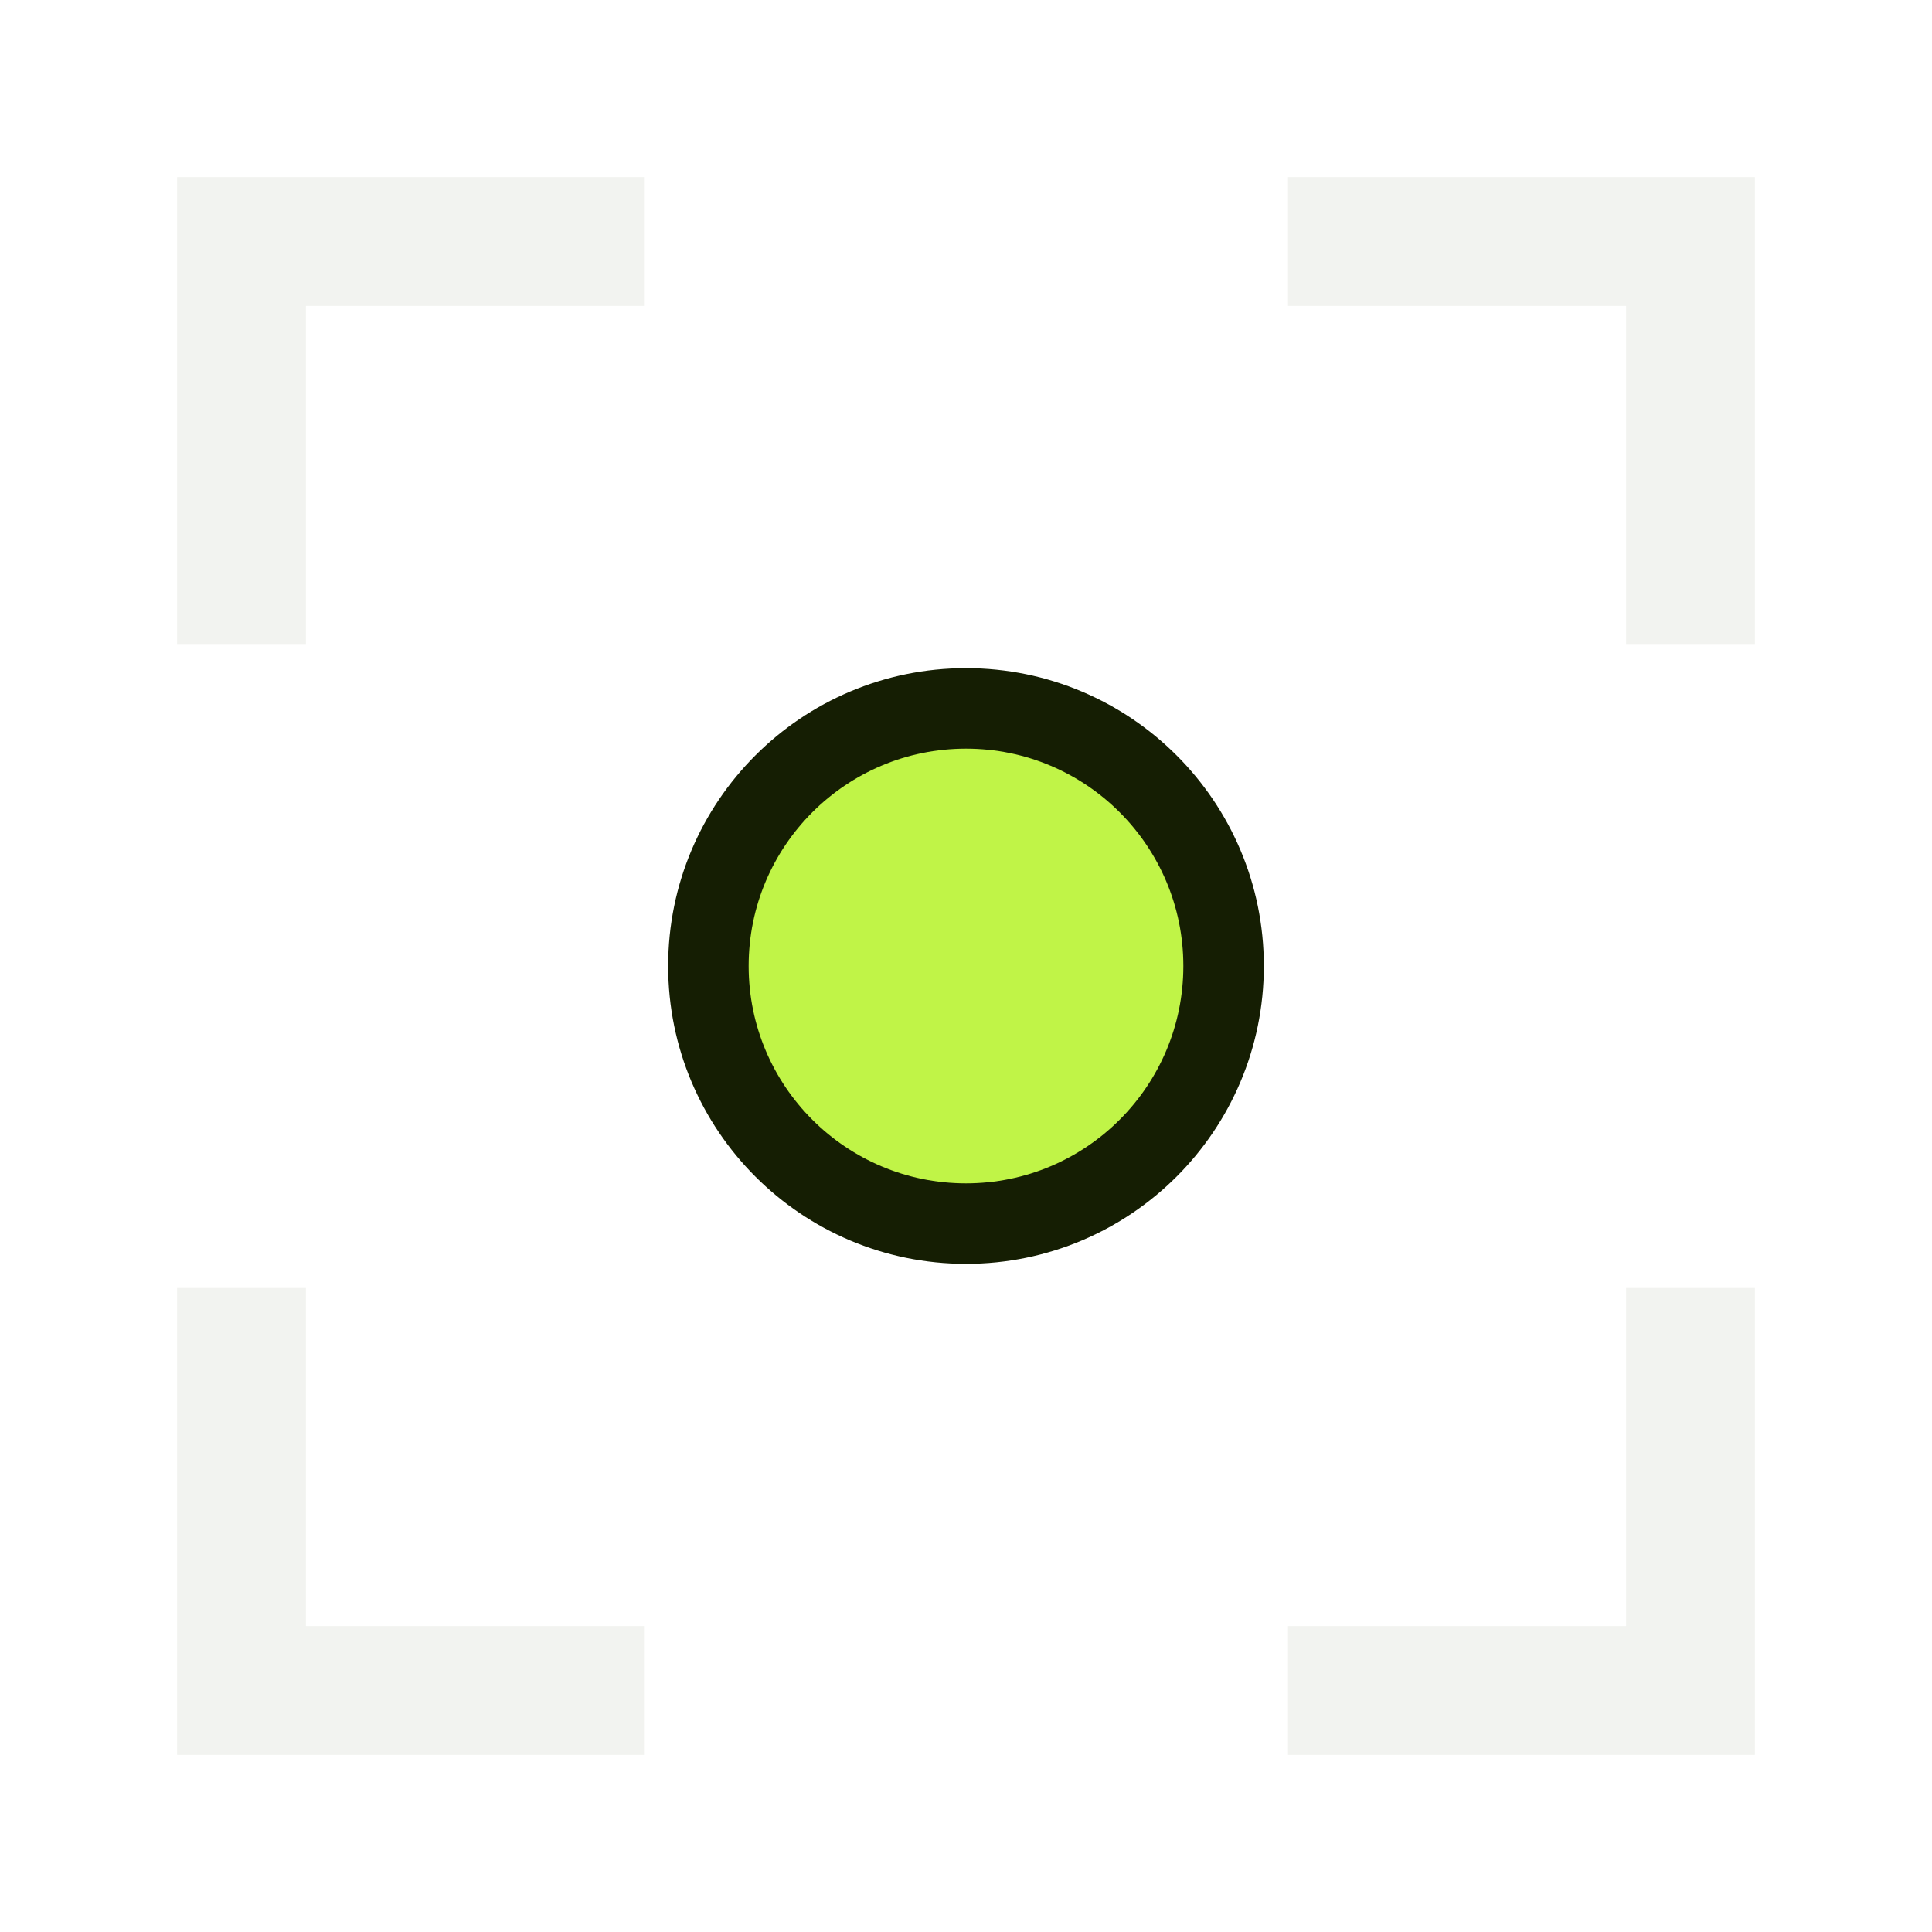
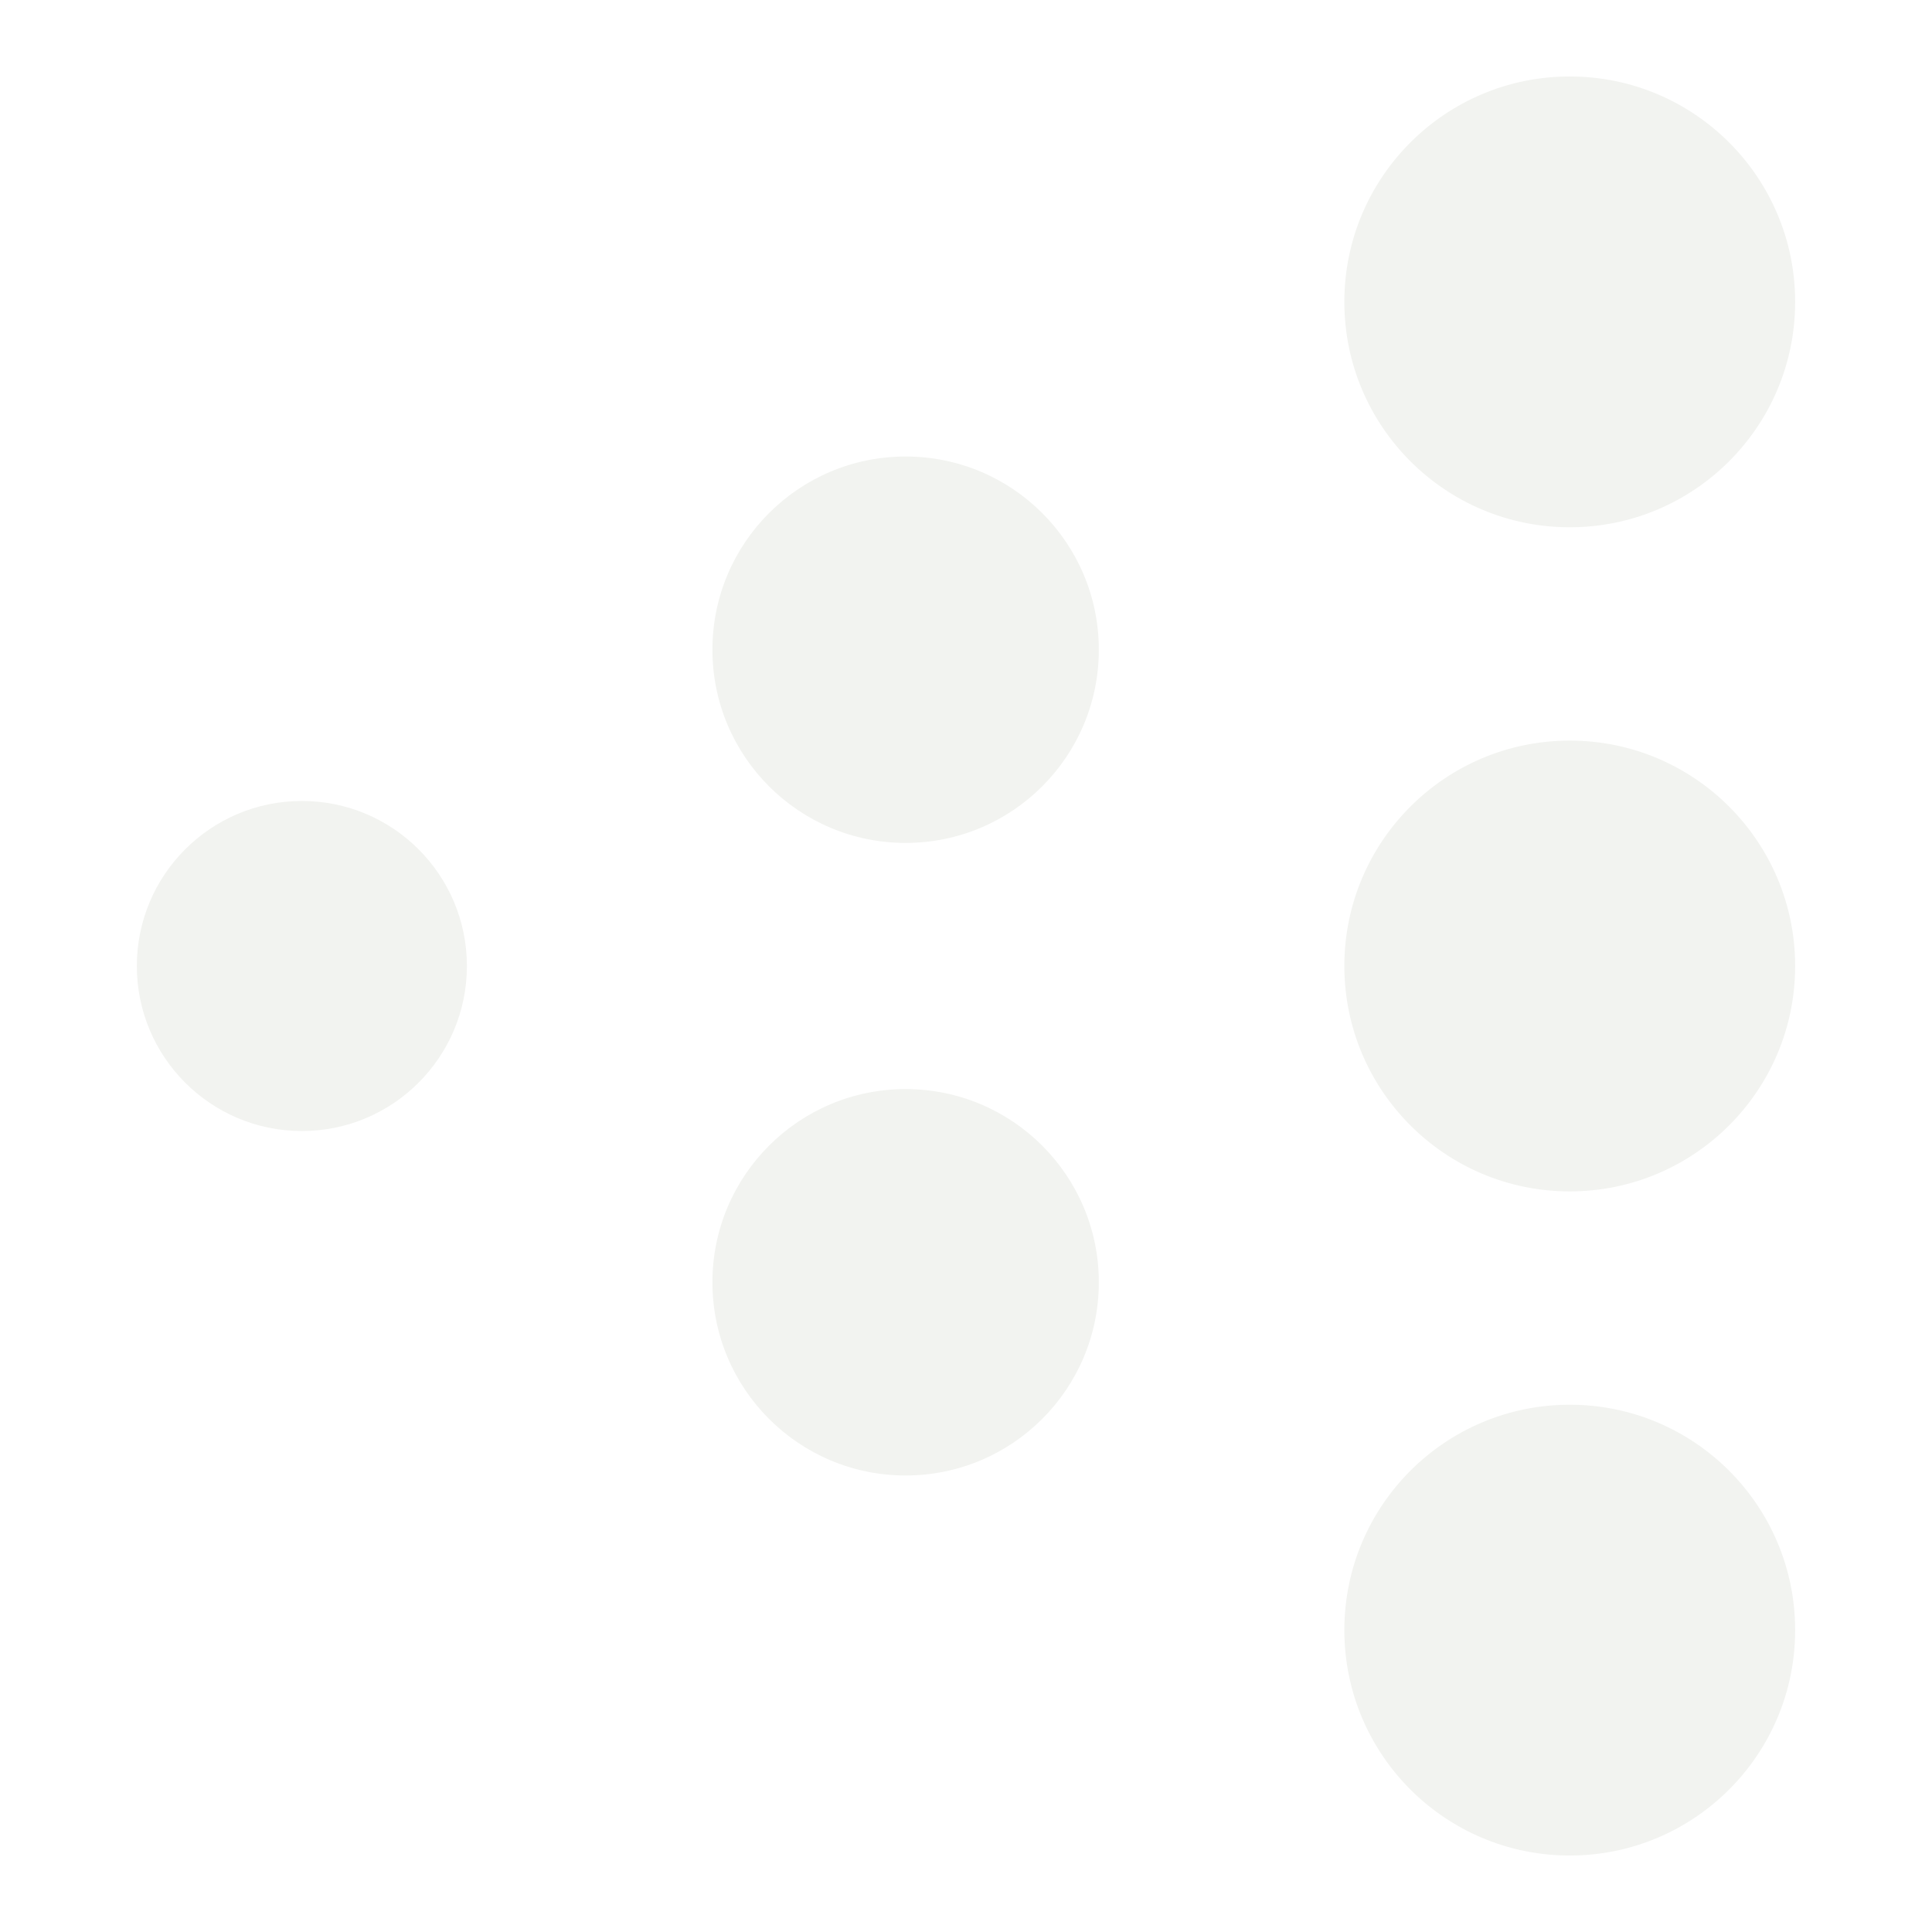
- <svg xmlns="http://www.w3.org/2000/svg" viewBox="0 0 24 24" width="96" height="96" fill="none">
-   <path d="M3 8V3h5M16 3h5v5M21 16v5h-5M8 21H3v-5" stroke="#f2f3f0" stroke-width="1.6" />
-   <circle cx="12" cy="12" r="3.2" fill="#c0f447" stroke="#151e03" stroke-width="1" />
+ <svg xmlns="http://www.w3.org/2000/svg" viewBox="0 0 24 24" width="96" height="96">
+   <circle cx="3.75" cy="12" r="2.05" fill="#f2f3f0" />
+   <circle cx="11.25" cy="8.071" r="2.4" fill="#f2f3f0" />
+   <circle cx="11.25" cy="15.929" r="2.4" fill="#f2f3f0" />
+   <circle cx="19.5" cy="3.75" r="2.8" fill="#f2f3f0" />
+   <circle cx="19.5" cy="12" r="2.8" fill="#f2f3f0" />
+   <circle cx="19.5" cy="20.25" r="2.8" fill="#f2f3f0" />
</svg>
